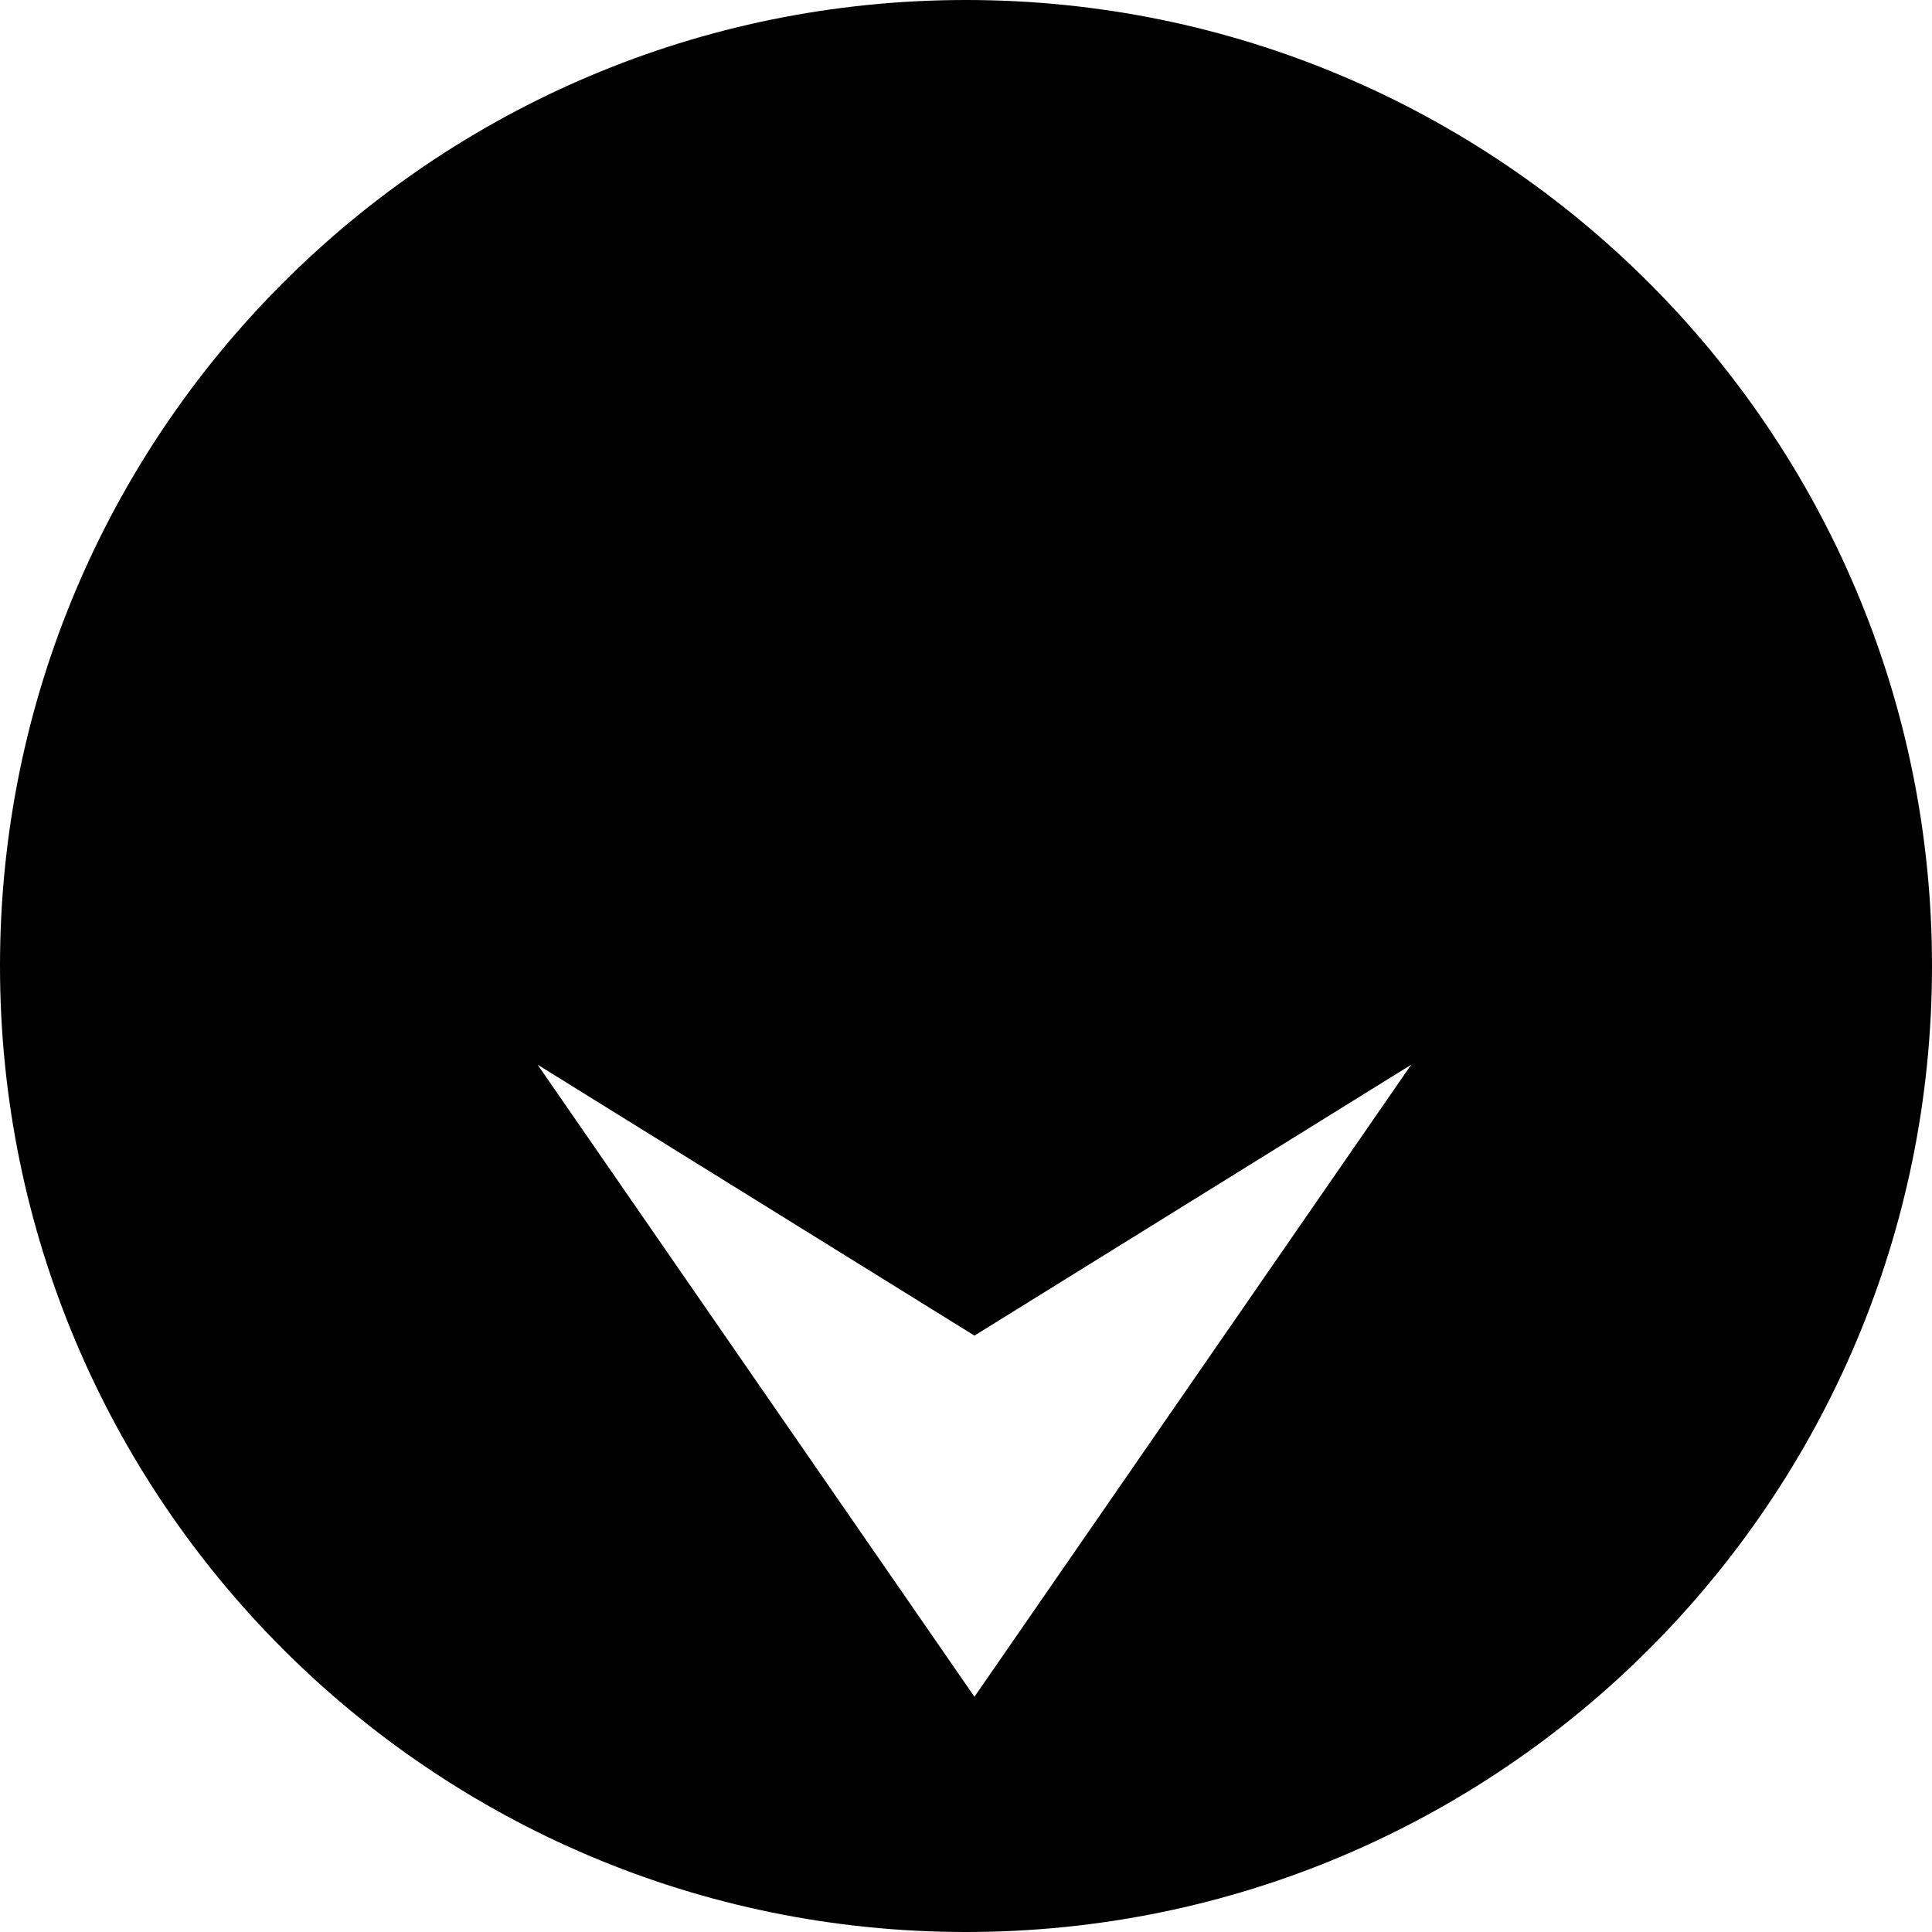
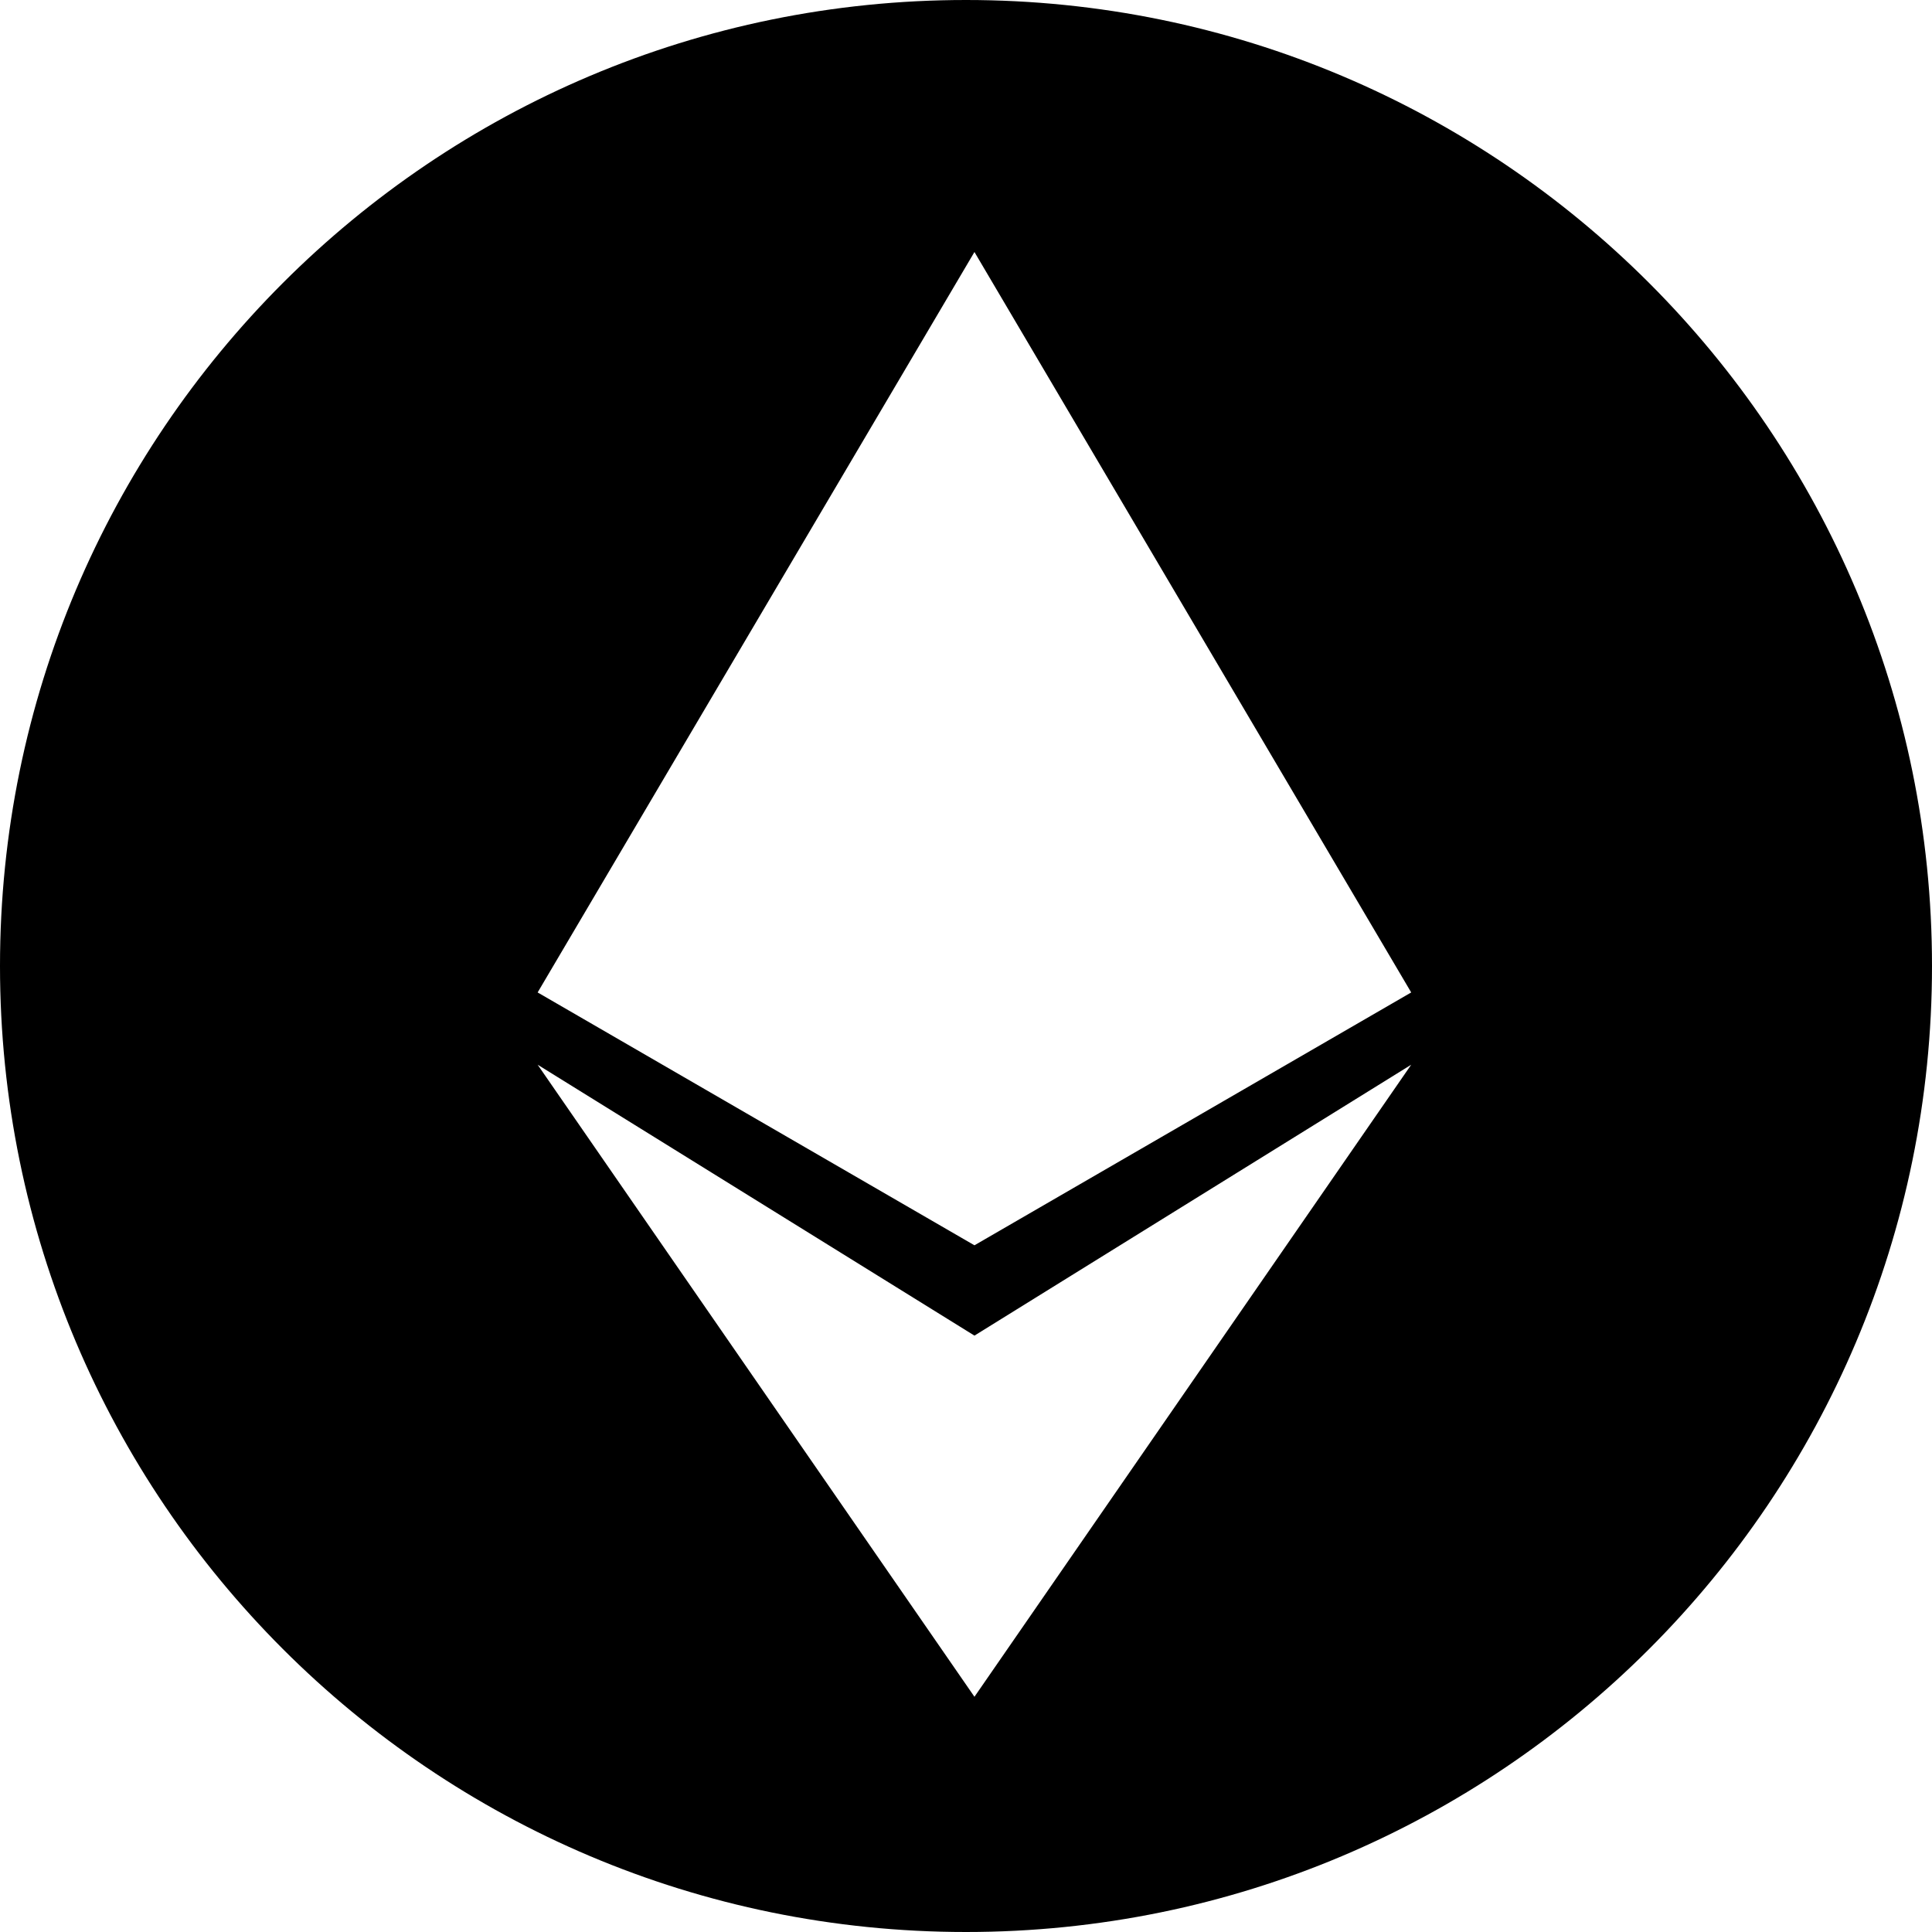
- <svg xmlns="http://www.w3.org/2000/svg" width="1em" height="1em" viewBox="0 0 32 32" fill="currentColor">
-   <path id="transparentBackground" fillRule="nonzero" fill="transparent" d="M16 32C24.837 32 32 24.837 32 16C32 7.163 24.837 0 16 0C7.163 0 0 7.163 0 16C0 24.837 7.163 32 16 32ZM16.14 4.174L8.905 16.438L16.14 20.626L23.374 16.438L16.14 4.174ZM8.905" />
-   <path fillRule="evenodd" d="M16 32C24.837 32 32 24.837 32 16C32 7.163 24.837 0 16 0C7.163 0 0 7.163 0 16C0 24.837 7.163 32 16 32ZM16.14 4.174L8.905 16.438L16.14 20.626L23.374 16.438L16.14 4.174ZM8.905 17.635L16.14 22.122L23.374 17.635L16.14 28.104L8.905 17.635Z" fill="currentColor" />
+ <svg xmlns="http://www.w3.org/2000/svg" fill="currentColor" viewBox="0 0 32 32" fill-rule="evenodd" clip-rule="evenodd" height="1em" width="1em">
+   <path id="transparentBackground" fill-rule="nonzero" fill="transparent" d="M16 32C24.837 32 32 24.837 32 16C32 7.163 24.837 0 16 0C7.163 0 0 7.163 0 16C0 24.837 7.163 32 16 32ZM16.14 4.174L8.905 16.438L16.14 20.626L23.374 16.438L16.14 4.174ZM8.905" />
+   <path fill-rule="evenodd" d="M16 32C24.837 32 32 24.837 32 16C32 7.163 24.837 0 16 0C7.163 0 0 7.163 0 16C0 24.837 7.163 32 16 32ZM16.14 4.174L8.905 16.438L16.14 20.626L23.374 16.438L16.14 4.174ZM8.905 17.635L16.14 22.122L23.374 17.635L16.14 28.104L8.905 17.635Z" fill="currentColor" />
</svg>
